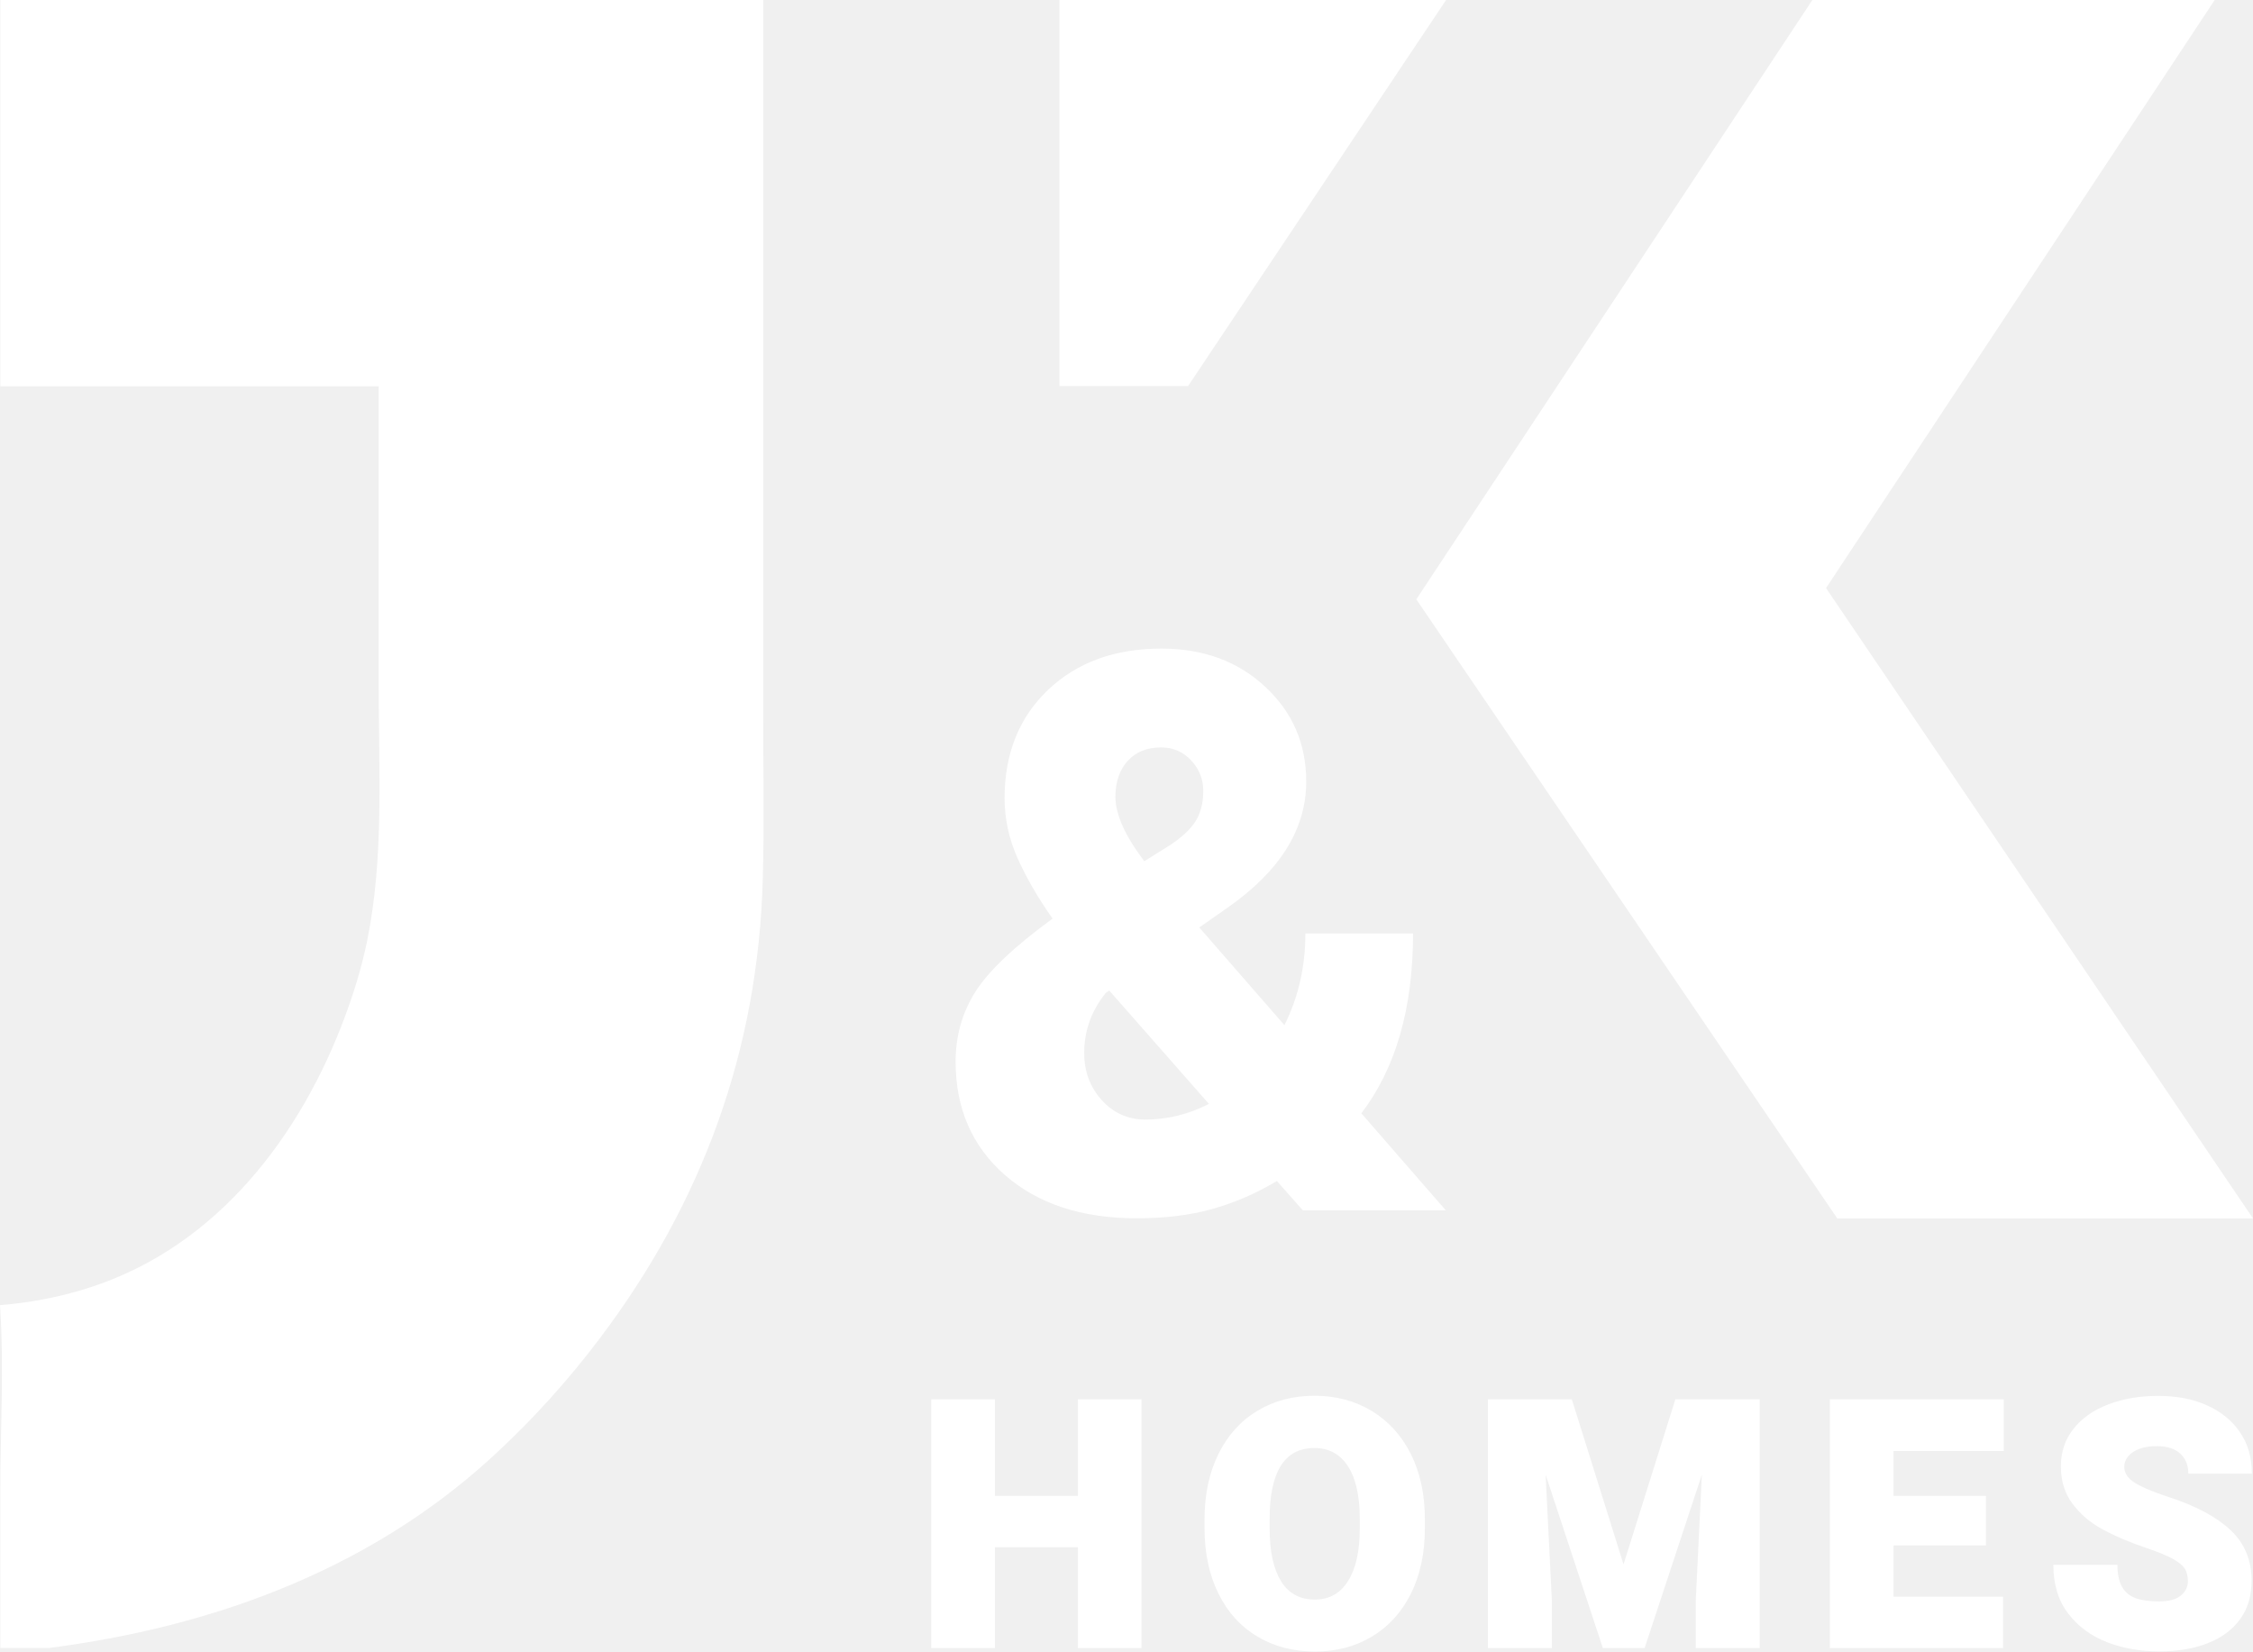
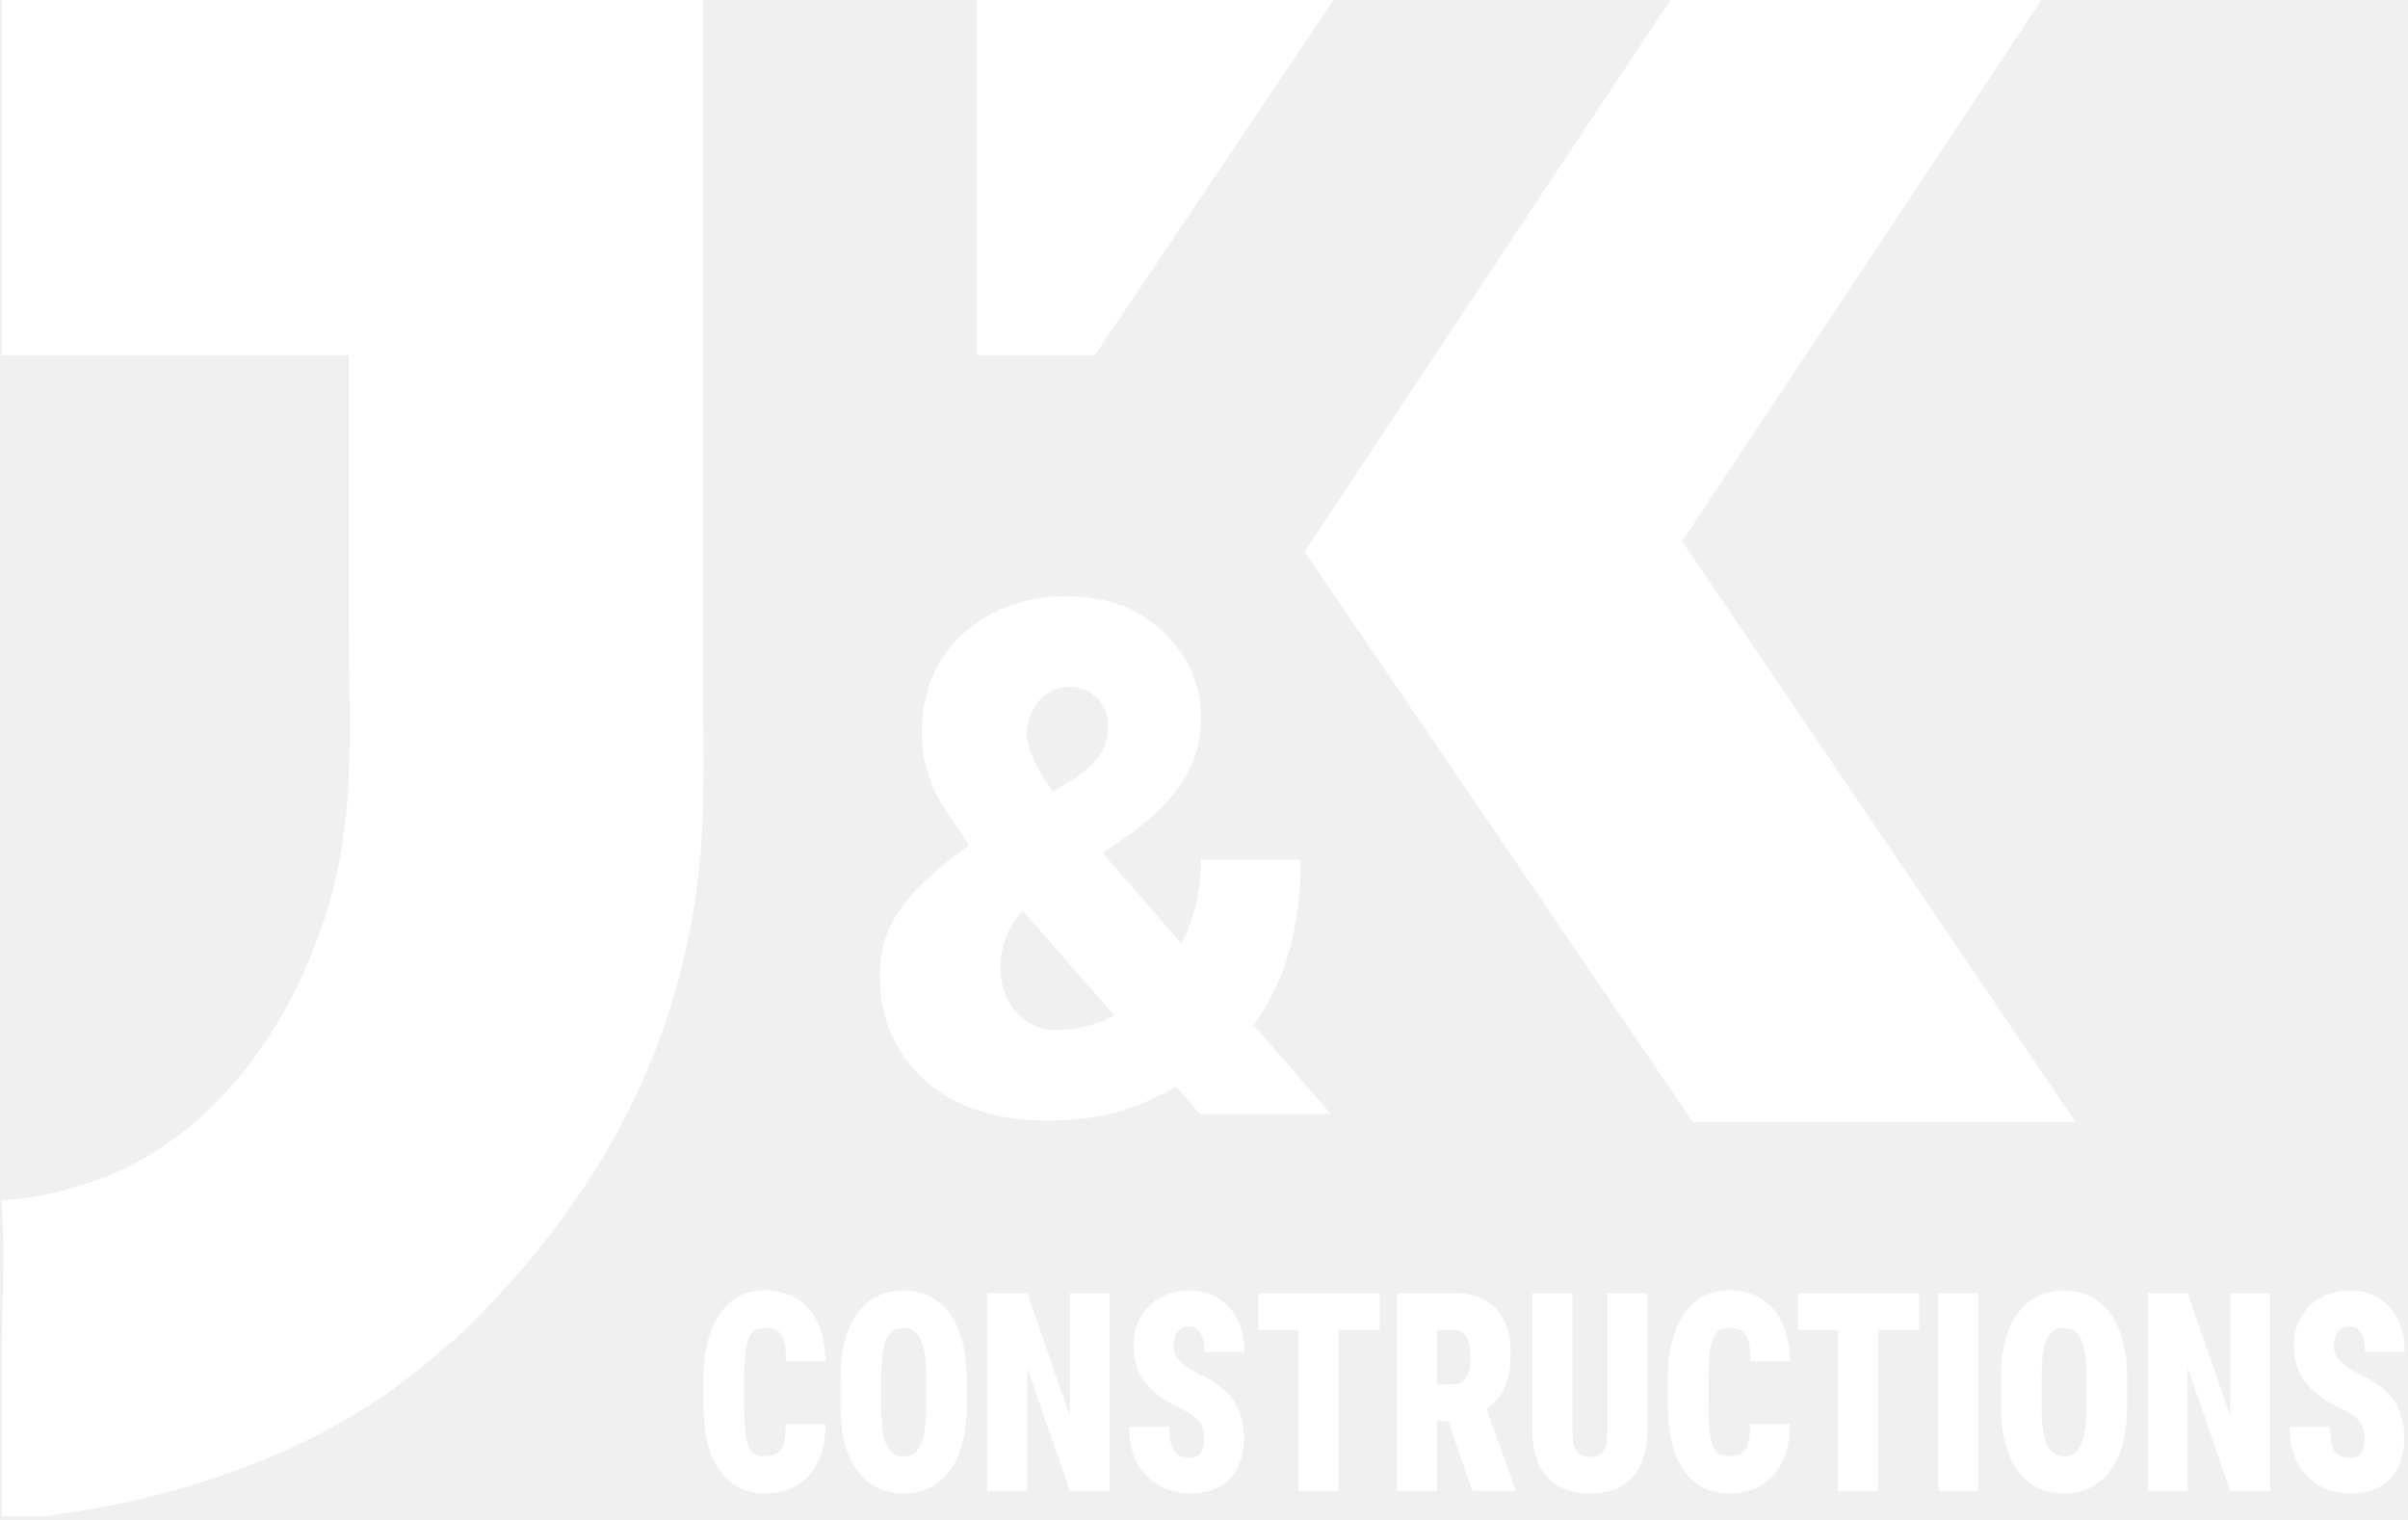
- <svg xmlns="http://www.w3.org/2000/svg" viewBox="0 0 158.2 115.96" style="enable-background:new 0 0 158.2 115.96" xml:space="preserve">
-   <path d="M150.69 108.68c.83.28 1.46.54 1.88.77.42.23.7.47.85.7.14.24.21.53.21.87 0 .4-.17.74-.5 1.01-.33.28-.85.41-1.54.41-.67 0-1.22-.08-1.64-.23-.42-.16-.74-.42-.95-.8-.21-.38-.32-.89-.32-1.54h-4.5c0 1.38.35 2.52 1.05 3.43.7.91 1.62 1.58 2.74 2.01 1.12.43 2.33.64 3.62.64 1.32 0 2.47-.19 3.44-.58.98-.38 1.73-.95 2.27-1.69s.8-1.64.8-2.7c0-1.44-.49-2.62-1.48-3.55-.99-.93-2.44-1.7-4.37-2.33-1.05-.34-1.83-.67-2.33-.98-.51-.31-.76-.69-.76-1.13 0-.26.09-.5.26-.72.18-.22.44-.4.78-.53.34-.14.75-.2 1.24-.2.72 0 1.27.17 1.65.52.38.35.57.82.57 1.41h4.46c0-1.14-.28-2.11-.85-2.93-.56-.82-1.34-1.44-2.33-1.88s-2.12-.65-3.4-.65c-1.3 0-2.47.2-3.51.6-1.04.4-1.85.97-2.44 1.72-.59.74-.88 1.62-.88 2.63 0 1.02.27 1.9.82 2.63.55.73 1.25 1.33 2.11 1.79.84.46 1.86.9 3.05 1.3m-9.99-6.81v-3.62h-12.21v17.47h12.16v-3.61h-7.69v-3.6h6.49v-3.48h-6.49v-3.15h7.74zm-17.16-3.62h-5.9L114 109.84l-3.63-11.59h-5.89v17.47h4.49v-3.3l-.44-8.88 4.02 12.18h2.93l4.02-12.18-.43 8.88v3.3h4.49V98.25zm-28.06 8.4v.66c0 1.59-.27 2.82-.82 3.69-.54.87-1.32 1.31-2.33 1.31-1.06 0-1.85-.43-2.38-1.29-.53-.86-.8-2.1-.8-3.71v-.66c0-3.32 1.05-4.98 3.15-4.98 1.01 0 1.8.43 2.35 1.28.55.85.83 2.08.83 3.7m4.57.66v-.64c0-1.75-.33-3.28-.99-4.59-.66-1.31-1.58-2.31-2.75-3.02-1.17-.7-2.51-1.06-4-1.06-1.51 0-2.85.35-4.02 1.06-1.17.7-2.08 1.71-2.73 3.02-.65 1.31-.98 2.84-.98 4.59v.64c0 1.75.33 3.28.98 4.59.65 1.31 1.56 2.31 2.74 3.01 1.17.7 2.52 1.05 4.04 1.05 1.49 0 2.83-.35 3.99-1.05 1.17-.7 2.08-1.7 2.74-3.01.65-1.31.98-2.84.98-4.59m-24.36-9.06v6.78h-5.83v-6.78h-4.47v17.47h4.47v-7.08h5.83v7.08h4.46V98.25h-4.46zm52.53-56.96 29.98 44.26h-29.19L99.45 42.08 127.26 0h28.25l-27.29 41.29zM.02 115.72v-10.87c0-4.37.27-8.88-.02-13.21 3.06-.25 6.1-.97 8.9-2.25 8.29-3.79 13.58-12.03 16.15-20.46.28-.93.52-1.87.72-2.82 1.21-5.89.82-12.05.82-18.03V0h27V50.28c0 3.81.08 7.63-.03 11.44-.32 12.01-4.25 22.75-11.49 32.31a61.532 61.532 0 0 1-7.22 8c-.16.15-.33.3-.49.45a47.179 47.179 0 0 1-6.71 5.06c-4.14 2.58-8.66 4.53-13.34 5.91-2.36.7-4.76 1.26-7.18 1.69-1.22.22-2.45.41-3.67.57H.02zm51.41-88.6H.02V0h51.41m22.96 27.08V0h27.15L83.42 27.11h-9.03m4.79 26.32c.57-.63 1.35-.95 2.35-.95.84 0 1.54.3 2.11.91.57.61.85 1.32.85 2.14 0 .87-.19 1.59-.56 2.16-.37.57-.97 1.12-1.79 1.66l-1.79 1.12c-1.35-1.78-2.03-3.29-2.03-4.54.01-1.04.29-1.87.86-2.5m-1.82 23.81c-.82-.91-1.23-2.01-1.23-3.31 0-1.57.51-2.97 1.52-4.22l.24-.16 7 7.96c-1.43.73-2.92 1.1-4.49 1.1-1.2-.01-2.22-.46-3.04-1.37m-3.52-12.69c-2.65 1.94-4.44 3.64-5.36 5.1-.92 1.46-1.38 3.09-1.38 4.89 0 3.29 1.16 5.95 3.47 7.97 2.32 2.02 5.4 3.03 9.24 3.03 1.96 0 3.72-.21 5.27-.64a18.52 18.52 0 0 0 4.58-1.98l1.82 2.06h10.04l-5.93-6.81c2.42-3.17 3.63-7.38 3.63-12.63h-7.56c0 2.33-.49 4.48-1.47 6.44l-5.98-6.86 2.03-1.42c3.65-2.56 5.48-5.5 5.48-8.82 0-2.65-.96-4.88-2.88-6.66-1.92-1.79-4.35-2.68-7.29-2.68-3.28 0-5.93.97-7.96 2.9-2.03 1.93-3.05 4.47-3.05 7.6 0 1.44.3 2.84.9 4.19.6 1.35 1.42 2.78 2.47 4.27l-.07.05z" fill="#ffffff" />
+ <svg xmlns="http://www.w3.org/2000/svg" fill="none" viewBox="0 0 634 400">
+   <path fill="#FFF" d="M206.81 374.882h10.508c.02 3.907-.635 7.242-1.967 10.006-1.311 2.739-3.164 4.812-5.561 6.217-2.396 1.406-5.202 2.109-8.418 2.109-2.602 0-4.906-.524-6.913-1.573-2.008-1.048-3.698-2.572-5.07-4.574-1.372-2.001-2.407-4.419-3.103-7.253-.697-2.859-1.045-6.099-1.045-9.72v-7.254c0-3.597.369-6.825 1.106-9.684.758-2.858 1.823-5.288 3.196-7.289 1.393-2.001 3.072-3.526 5.039-4.574 1.986-1.048 4.199-1.572 6.636-1.572 3.421 0 6.309.75 8.664 2.251 2.376 1.477 4.199 3.621 5.469 6.432 1.27 2.787 1.946 6.134 2.028 10.041h-10.508c.103-2.263-.02-4.038-.368-5.324-.349-1.311-.963-2.228-1.844-2.752-.86-.548-2.007-.822-3.441-.822-.983 0-1.813.227-2.489.679-.676.453-1.218 1.203-1.628 2.251-.41 1.025-.707 2.383-.891 4.074-.184 1.691-.277 3.764-.277 6.218v7.325c0 2.501.072 4.598.215 6.289.144 1.692.41 3.061.799 4.109.41 1.025.963 1.763 1.659 2.216.717.453 1.639.679 2.766.679 1.188 0 2.202-.226 3.041-.679.84-.476 1.475-1.322 1.905-2.537.43-1.239.594-3.002.492-5.289ZM254.495 362.59v7.861c0 3.74-.4 7.028-1.199 9.863-.798 2.835-1.935 5.217-3.41 7.147-1.475 1.905-3.226 3.347-5.254 4.323-2.007.953-4.24 1.43-6.698 1.43-2.478 0-4.732-.477-6.759-1.43-2.028-.976-3.78-2.418-5.254-4.323-1.475-1.93-2.612-4.312-3.411-7.147-.799-2.835-1.198-6.123-1.198-9.863v-7.861c0-3.74.399-7.039 1.198-9.898.799-2.859 1.926-5.241 3.38-7.147 1.475-1.906 3.226-3.347 5.254-4.324 2.028-.976 4.281-1.465 6.759-1.465 2.458 0 4.701.489 6.729 1.465 2.048.977 3.8 2.418 5.254 4.324 1.454 1.906 2.581 4.288 3.38 7.147.819 2.859 1.229 6.158 1.229 9.898Zm-10.662 7.861v-7.932c0-2.335-.123-4.324-.369-5.968-.245-1.644-.614-2.978-1.106-4.002-.491-1.024-1.106-1.775-1.843-2.251-.738-.477-1.608-.715-2.612-.715-1.044 0-1.935.238-2.673.715-.737.476-1.352 1.227-1.843 2.251-.471 1.024-.82 2.358-1.045 4.002-.225 1.644-.338 3.633-.338 5.968v7.932c0 2.311.113 4.288.338 5.932.225 1.62.574 2.954 1.045 4.002.491 1.048 1.116 1.823 1.874 2.323.758.476 1.649.715 2.673.715.983 0 1.843-.239 2.581-.715.758-.5 1.372-1.275 1.843-2.323.492-1.048.861-2.382 1.106-4.002.246-1.644.369-3.621.369-5.932ZM292.163 340.471v52.028h-10.477l-11.215-32.375v32.375h-10.507v-52.028h10.507l11.215 32.375v-32.375h10.477ZM317.019 378.67c0-.81-.071-1.536-.215-2.18a4.829 4.829 0 0 0-.768-1.858c-.369-.572-.932-1.143-1.69-1.715-.758-.596-1.772-1.215-3.041-1.858a48.554 48.554 0 0 1-4.701-2.573 22.1 22.1 0 0 1-4.148-3.395c-1.209-1.31-2.182-2.835-2.919-4.574-.737-1.762-1.106-3.811-1.106-6.146 0-2.239.369-4.252 1.106-6.039.758-1.81 1.792-3.347 3.103-4.609 1.332-1.287 2.899-2.263 4.701-2.93 1.803-.691 3.769-1.037 5.899-1.037 2.827 0 5.316.667 7.466 2.001 2.171 1.311 3.861 3.181 5.07 5.611 1.229 2.406 1.843 5.252 1.843 8.54h-10.477c0-1.31-.143-2.466-.43-3.466-.287-1.001-.737-1.787-1.352-2.359-.594-.571-1.382-.857-2.366-.857-.88 0-1.628.238-2.243.714-.594.477-1.044 1.12-1.351 1.93-.308.786-.461 1.656-.461 2.609 0 .786.153 1.5.461 2.144a6.932 6.932 0 0 0 1.259 1.75 14.477 14.477 0 0 0 1.905 1.573c.738.5 1.526.988 2.366 1.465 2.028.881 3.82 1.87 5.377 2.966 1.577 1.072 2.898 2.299 3.963 3.68 1.065 1.358 1.864 2.907 2.397 4.646.553 1.739.829 3.704.829 5.896 0 2.334-.327 4.407-.983 6.217-.635 1.811-1.567 3.347-2.796 4.61-1.229 1.239-2.714 2.18-4.455 2.823-1.72.643-3.666.965-5.837.965-1.987 0-3.943-.334-5.869-1.001a15.662 15.662 0 0 1-5.192-3.144c-1.537-1.43-2.766-3.252-3.687-5.468-.922-2.239-1.383-4.895-1.383-7.968h10.569c0 1.524.103 2.811.308 3.859.204 1.048.522 1.894.952 2.537a3.949 3.949 0 0 0 1.721 1.358c.696.262 1.556.393 2.581.393.942 0 1.669-.226 2.181-.679.533-.476.901-1.096 1.106-1.858a10.18 10.18 0 0 0 .307-2.573ZM352.414 340.471v52.028h-10.538v-52.028h10.538Zm10.846 0v9.684h-31.923v-9.684h31.923ZM367.838 340.471h15.301c2.99 0 5.581.596 7.773 1.787 2.192 1.191 3.871 2.954 5.039 5.288 1.188 2.335 1.782 5.217 1.782 8.648 0 2.978-.328 5.467-.983 7.468-.635 2.001-1.536 3.657-2.704 4.967a14.942 14.942 0 0 1-4.117 3.18l-3.411 2.323h-12.013l-.061-9.684h8.449c.963 0 1.762-.286 2.397-.857.634-.572 1.106-1.382 1.413-2.43.328-1.072.491-2.347.491-3.824 0-1.501-.153-2.787-.46-3.859-.308-1.072-.758-1.894-1.352-2.466-.574-.571-1.321-.857-2.243-.857h-4.793v42.344h-10.508v-52.028Zm19.817 52.028-7.927-23.012 11.123-.072 8.08 22.548v.536h-11.276ZM423.234 340.471h10.539v35.412c0 4.05-.625 7.361-1.874 9.934-1.25 2.549-3.001 4.419-5.254 5.61-2.253 1.191-4.916 1.787-7.989 1.787-3.051 0-5.714-.596-7.988-1.787-2.274-1.191-4.056-3.061-5.346-5.61-1.27-2.573-1.905-5.884-1.905-9.934v-35.412h10.569v35.412c0 2.144.164 3.776.492 4.895.348 1.096.87 1.835 1.567 2.216.696.381 1.567.572 2.611.572 1.066 0 1.936-.191 2.612-.572.676-.381 1.168-1.12 1.475-2.216.328-1.119.491-2.751.491-4.895v-35.412ZM460.719 374.882h10.507c.021 3.907-.635 7.242-1.966 10.006-1.311 2.739-3.165 4.812-5.561 6.217-2.397 1.406-5.203 2.109-8.419 2.109-2.601 0-4.905-.524-6.913-1.573-2.007-1.048-3.697-2.572-5.069-4.574-1.373-2.001-2.407-4.419-3.104-7.253-.696-2.859-1.044-6.099-1.044-9.72v-7.254c0-3.597.369-6.825 1.106-9.684.758-2.858 1.823-5.288 3.195-7.289 1.393-2.001 3.073-3.526 5.039-4.574 1.987-1.048 4.199-1.572 6.637-1.572 3.42 0 6.308.75 8.664 2.251 2.376 1.477 4.199 3.621 5.469 6.432 1.27 2.787 1.946 6.134 2.028 10.041H460.78c.102-2.263-.02-4.038-.369-5.324-.348-1.311-.962-2.228-1.843-2.752-.86-.548-2.007-.822-3.441-.822-.984 0-1.813.227-2.489.679-.676.453-1.219 1.203-1.628 2.251-.41 1.025-.707 2.383-.891 4.074-.185 1.691-.277 3.764-.277 6.218v7.325c0 2.501.072 4.598.215 6.289.144 1.692.41 3.061.799 4.109.41 1.025.963 1.763 1.659 2.216.717.453 1.639.679 2.765.679 1.188 0 2.202-.226 3.042-.679.84-.476 1.475-1.322 1.905-2.537.43-1.239.594-3.002.492-5.289ZM494.485 340.471v52.028h-10.539v-52.028h10.539Zm10.846 0v9.684h-31.923v-9.684h31.923ZM520.877 340.471v52.028H510.4v-52.028h10.477ZM560.021 362.59v7.861c0 3.74-.4 7.028-1.199 9.863-.798 2.835-1.935 5.217-3.41 7.147-1.475 1.905-3.226 3.347-5.254 4.323-2.007.953-4.24 1.43-6.698 1.43-2.478 0-4.731-.477-6.759-1.43-2.028-.976-3.779-2.418-5.254-4.323-1.475-1.93-2.612-4.312-3.411-7.147-.799-2.835-1.198-6.123-1.198-9.863v-7.861c0-3.74.399-7.039 1.198-9.898.799-2.859 1.926-5.241 3.38-7.147 1.475-1.906 3.226-3.347 5.254-4.324 2.028-.976 4.281-1.465 6.759-1.465 2.458 0 4.701.489 6.729 1.465 2.048.977 3.8 2.418 5.254 4.324 1.454 1.906 2.581 4.288 3.38 7.147.819 2.859 1.229 6.158 1.229 9.898Zm-10.662 7.861v-7.932c0-2.335-.123-4.324-.368-5.968-.246-1.644-.615-2.978-1.107-4.002-.491-1.024-1.106-1.775-1.843-2.251-.737-.477-1.608-.715-2.612-.715-1.044 0-1.935.238-2.673.715-.737.476-1.352 1.227-1.843 2.251-.471 1.024-.819 2.358-1.045 4.002-.225 1.644-.338 3.633-.338 5.968v7.932c0 2.311.113 4.288.338 5.932.226 1.62.574 2.954 1.045 4.002.491 1.048 1.116 1.823 1.874 2.323.758.476 1.649.715 2.673.715.983 0 1.844-.239 2.581-.715.758-.5 1.372-1.275 1.843-2.323.492-1.048.861-2.382 1.107-4.002.245-1.644.368-3.621.368-5.932ZM597.689 340.471v52.028h-10.477l-11.214-32.375v32.375H565.49v-52.028h10.508l11.214 32.375v-32.375h10.477ZM622.545 378.67c0-.81-.071-1.536-.215-2.18a4.829 4.829 0 0 0-.768-1.858c-.369-.572-.932-1.143-1.69-1.715-.758-.596-1.771-1.215-3.041-1.858a48.554 48.554 0 0 1-4.701-2.573 22.131 22.131 0 0 1-4.148-3.395c-1.209-1.31-2.182-2.835-2.919-4.574-.737-1.762-1.106-3.811-1.106-6.146 0-2.239.369-4.252 1.106-6.039.758-1.81 1.792-3.347 3.103-4.609 1.332-1.287 2.899-2.263 4.701-2.93 1.803-.691 3.769-1.037 5.899-1.037 2.827 0 5.316.667 7.466 2.001 2.172 1.311 3.861 3.181 5.07 5.611 1.229 2.406 1.843 5.252 1.843 8.54h-10.477c0-1.31-.143-2.466-.43-3.466-.287-1.001-.737-1.787-1.352-2.359-.594-.571-1.382-.857-2.366-.857-.88 0-1.628.238-2.242.714-.594.477-1.045 1.12-1.352 1.93-.308.786-.461 1.656-.461 2.609 0 .786.153 1.5.461 2.144a6.932 6.932 0 0 0 1.259 1.75 14.477 14.477 0 0 0 1.905 1.573c.738.5 1.526.988 2.366 1.465 2.028.881 3.82 1.87 5.377 2.966 1.577 1.072 2.898 2.299 3.963 3.68 1.066 1.358 1.864 2.907 2.397 4.646.553 1.739.83 3.704.83 5.896 0 2.334-.328 4.407-.984 6.217-.635 1.811-1.567 3.347-2.796 4.61-1.229 1.239-2.714 2.18-4.455 2.823-1.72.643-3.666.965-5.837.965-1.987 0-3.943-.334-5.869-1.001a15.662 15.662 0 0 1-5.192-3.144c-1.537-1.43-2.766-3.252-3.687-5.468-.922-2.239-1.383-4.895-1.383-7.968h10.569c0 1.524.103 2.811.308 3.859.204 1.048.522 1.894.952 2.537a3.949 3.949 0 0 0 1.721 1.358c.696.262 1.556.393 2.581.393.942 0 1.669-.226 2.181-.679.533-.476.901-1.096 1.106-1.858a10.18 10.18 0 0 0 .307-2.573Z" />
+   <g clip-path="url(#a)">
+     <path fill="#FFF" d="m442.897 142.498 103.545 152.849H445.658L343.493 145.258 439.79 0h97.678l-94.571 142.498ZM.411 399.202v-37.609c0-15.181 1.035-30.708 0-45.544 10.7-.69 21.054-3.45 30.718-7.591 28.648-13.111 46.941-41.403 55.57-70.731 1.035-3.105 1.726-6.556 2.416-9.661 4.142-20.357 2.761-41.404 2.761-62.106V0h93.192v173.551c0 13.111.345 26.222 0 39.334-1.036 41.403-14.497 78.667-39.693 111.445-7.593 10.006-15.877 18.976-24.851 27.602-.69.69-1.035 1.035-1.726 1.38-7.248 6.556-14.841 12.422-23.125 17.597-14.151 8.971-30.028 15.526-45.905 20.357-8.284 2.415-16.568 4.485-24.851 5.865-4.142.691-8.63 1.381-12.77 2.071H.41ZM177.819 93.504H.411V0h177.408m79.385 93.504V0h93.882l-62.818 93.504h-31.064Zm16.568 90.743c2.071-2.07 4.487-3.45 7.938-3.45 2.761 0 5.178 1.035 7.248 3.105 2.071 2.07 2.762 4.485 2.762 7.246 0 3.105-.691 5.52-2.071 7.59-1.381 2.07-3.452 3.796-6.213 5.866l-6.213 3.795c-4.487-6.21-6.903-11.386-6.903-15.526.345-3.451 1.381-6.211 3.452-8.626Zm-6.213 82.117c-2.761-3.105-4.142-6.9-4.142-11.386 0-5.52 1.726-10.351 5.177-14.491l.691-.69 24.16 27.603c-4.832 2.415-10.009 3.795-15.531 3.795-4.142 0-7.594-1.725-10.355-4.831Zm-12.425-43.819c-9.32 6.556-15.187 12.422-18.639 17.597-3.451 5.175-4.832 10.696-4.832 16.907 0 11.386 4.142 20.356 12.08 27.602 7.939 6.901 18.639 10.351 31.755 10.351 6.903 0 12.77-.69 18.293-2.07 5.522-1.725 10.699-3.795 15.877-6.901l6.212 7.246h34.516l-20.364-23.462c8.283-11.041 12.425-25.533 12.425-43.474h-26.231c0 7.935-1.726 15.526-5.178 22.082l-20.709-23.807 6.903-4.831c12.771-8.971 18.984-18.977 18.984-30.363 0-9.315-3.452-16.906-10.01-23.117-6.558-6.21-14.841-9.316-25.196-9.316-11.39 0-20.364 3.451-27.612 10.006-7.248 6.556-10.7 15.527-10.7 26.223 0 4.83 1.035 9.661 3.106 14.491 2.071 4.83 6.213 9.661 9.32 14.836Z" />
+   </g>
+   <defs>
+     <clipPath id="a">
+       <path fill="#fff" d="M0 0h545.709v400H0z" transform="translate(.41)" />
+     </clipPath>
+   </defs>
</svg>
